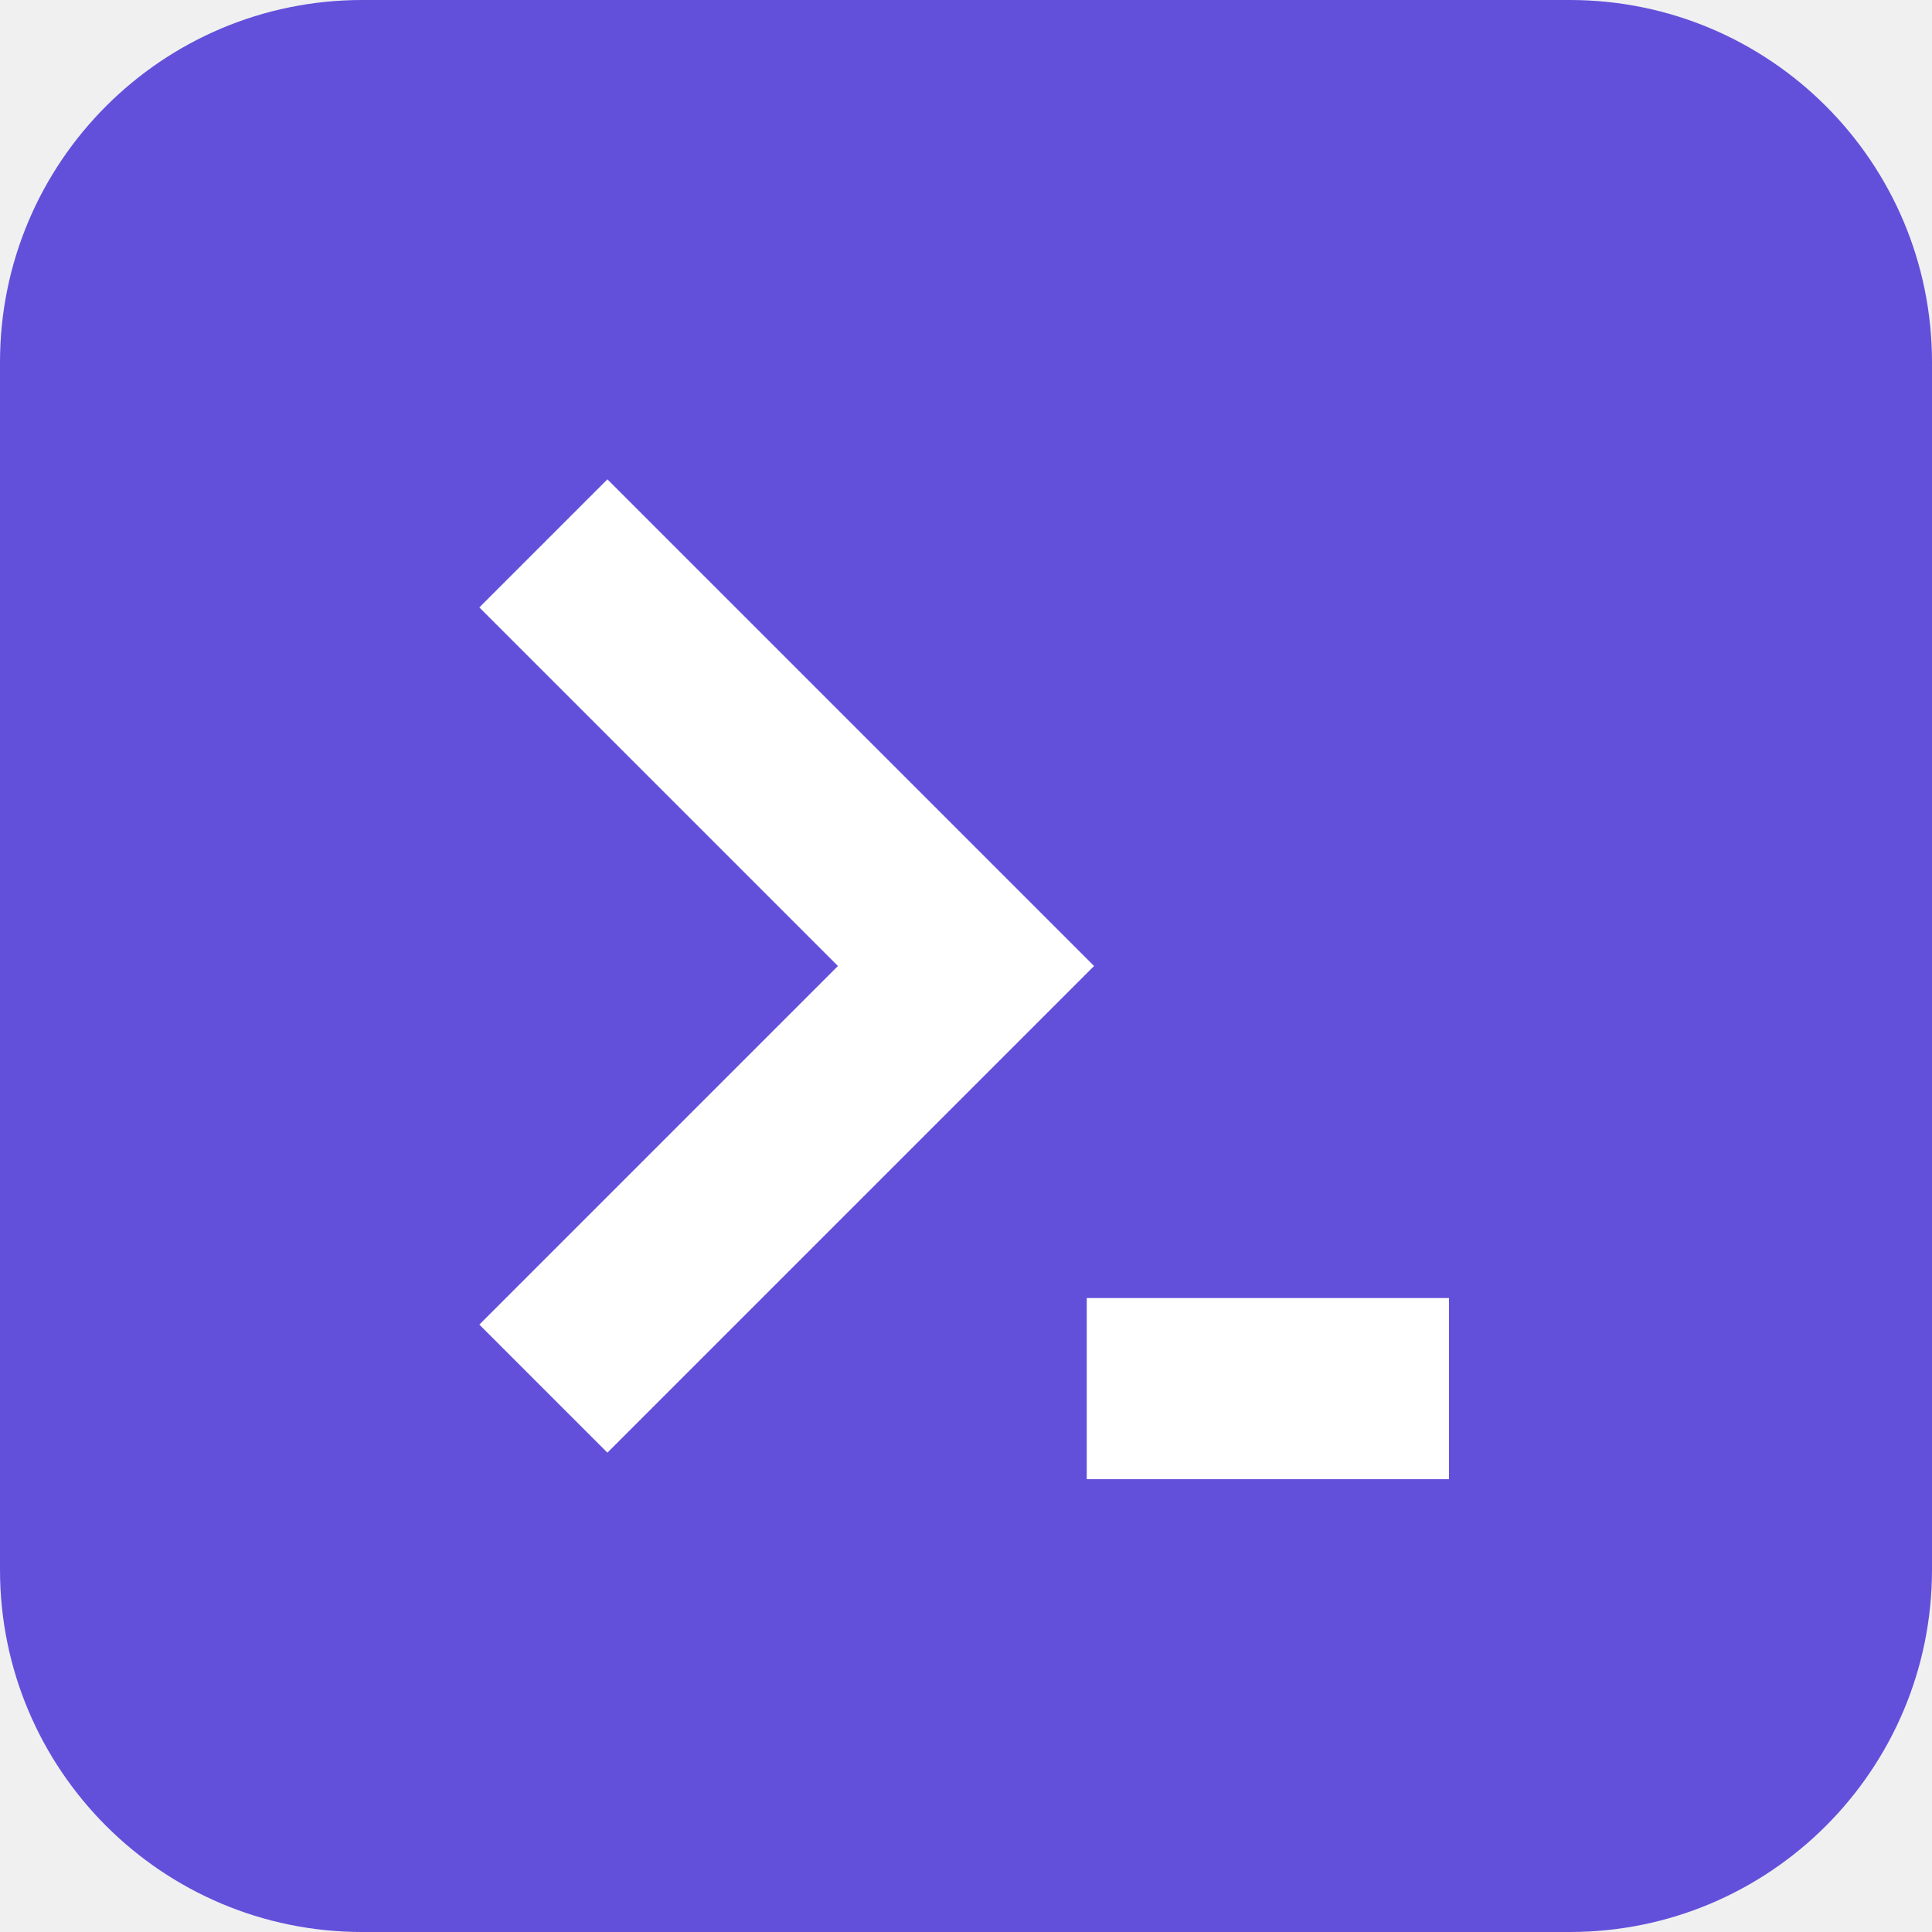
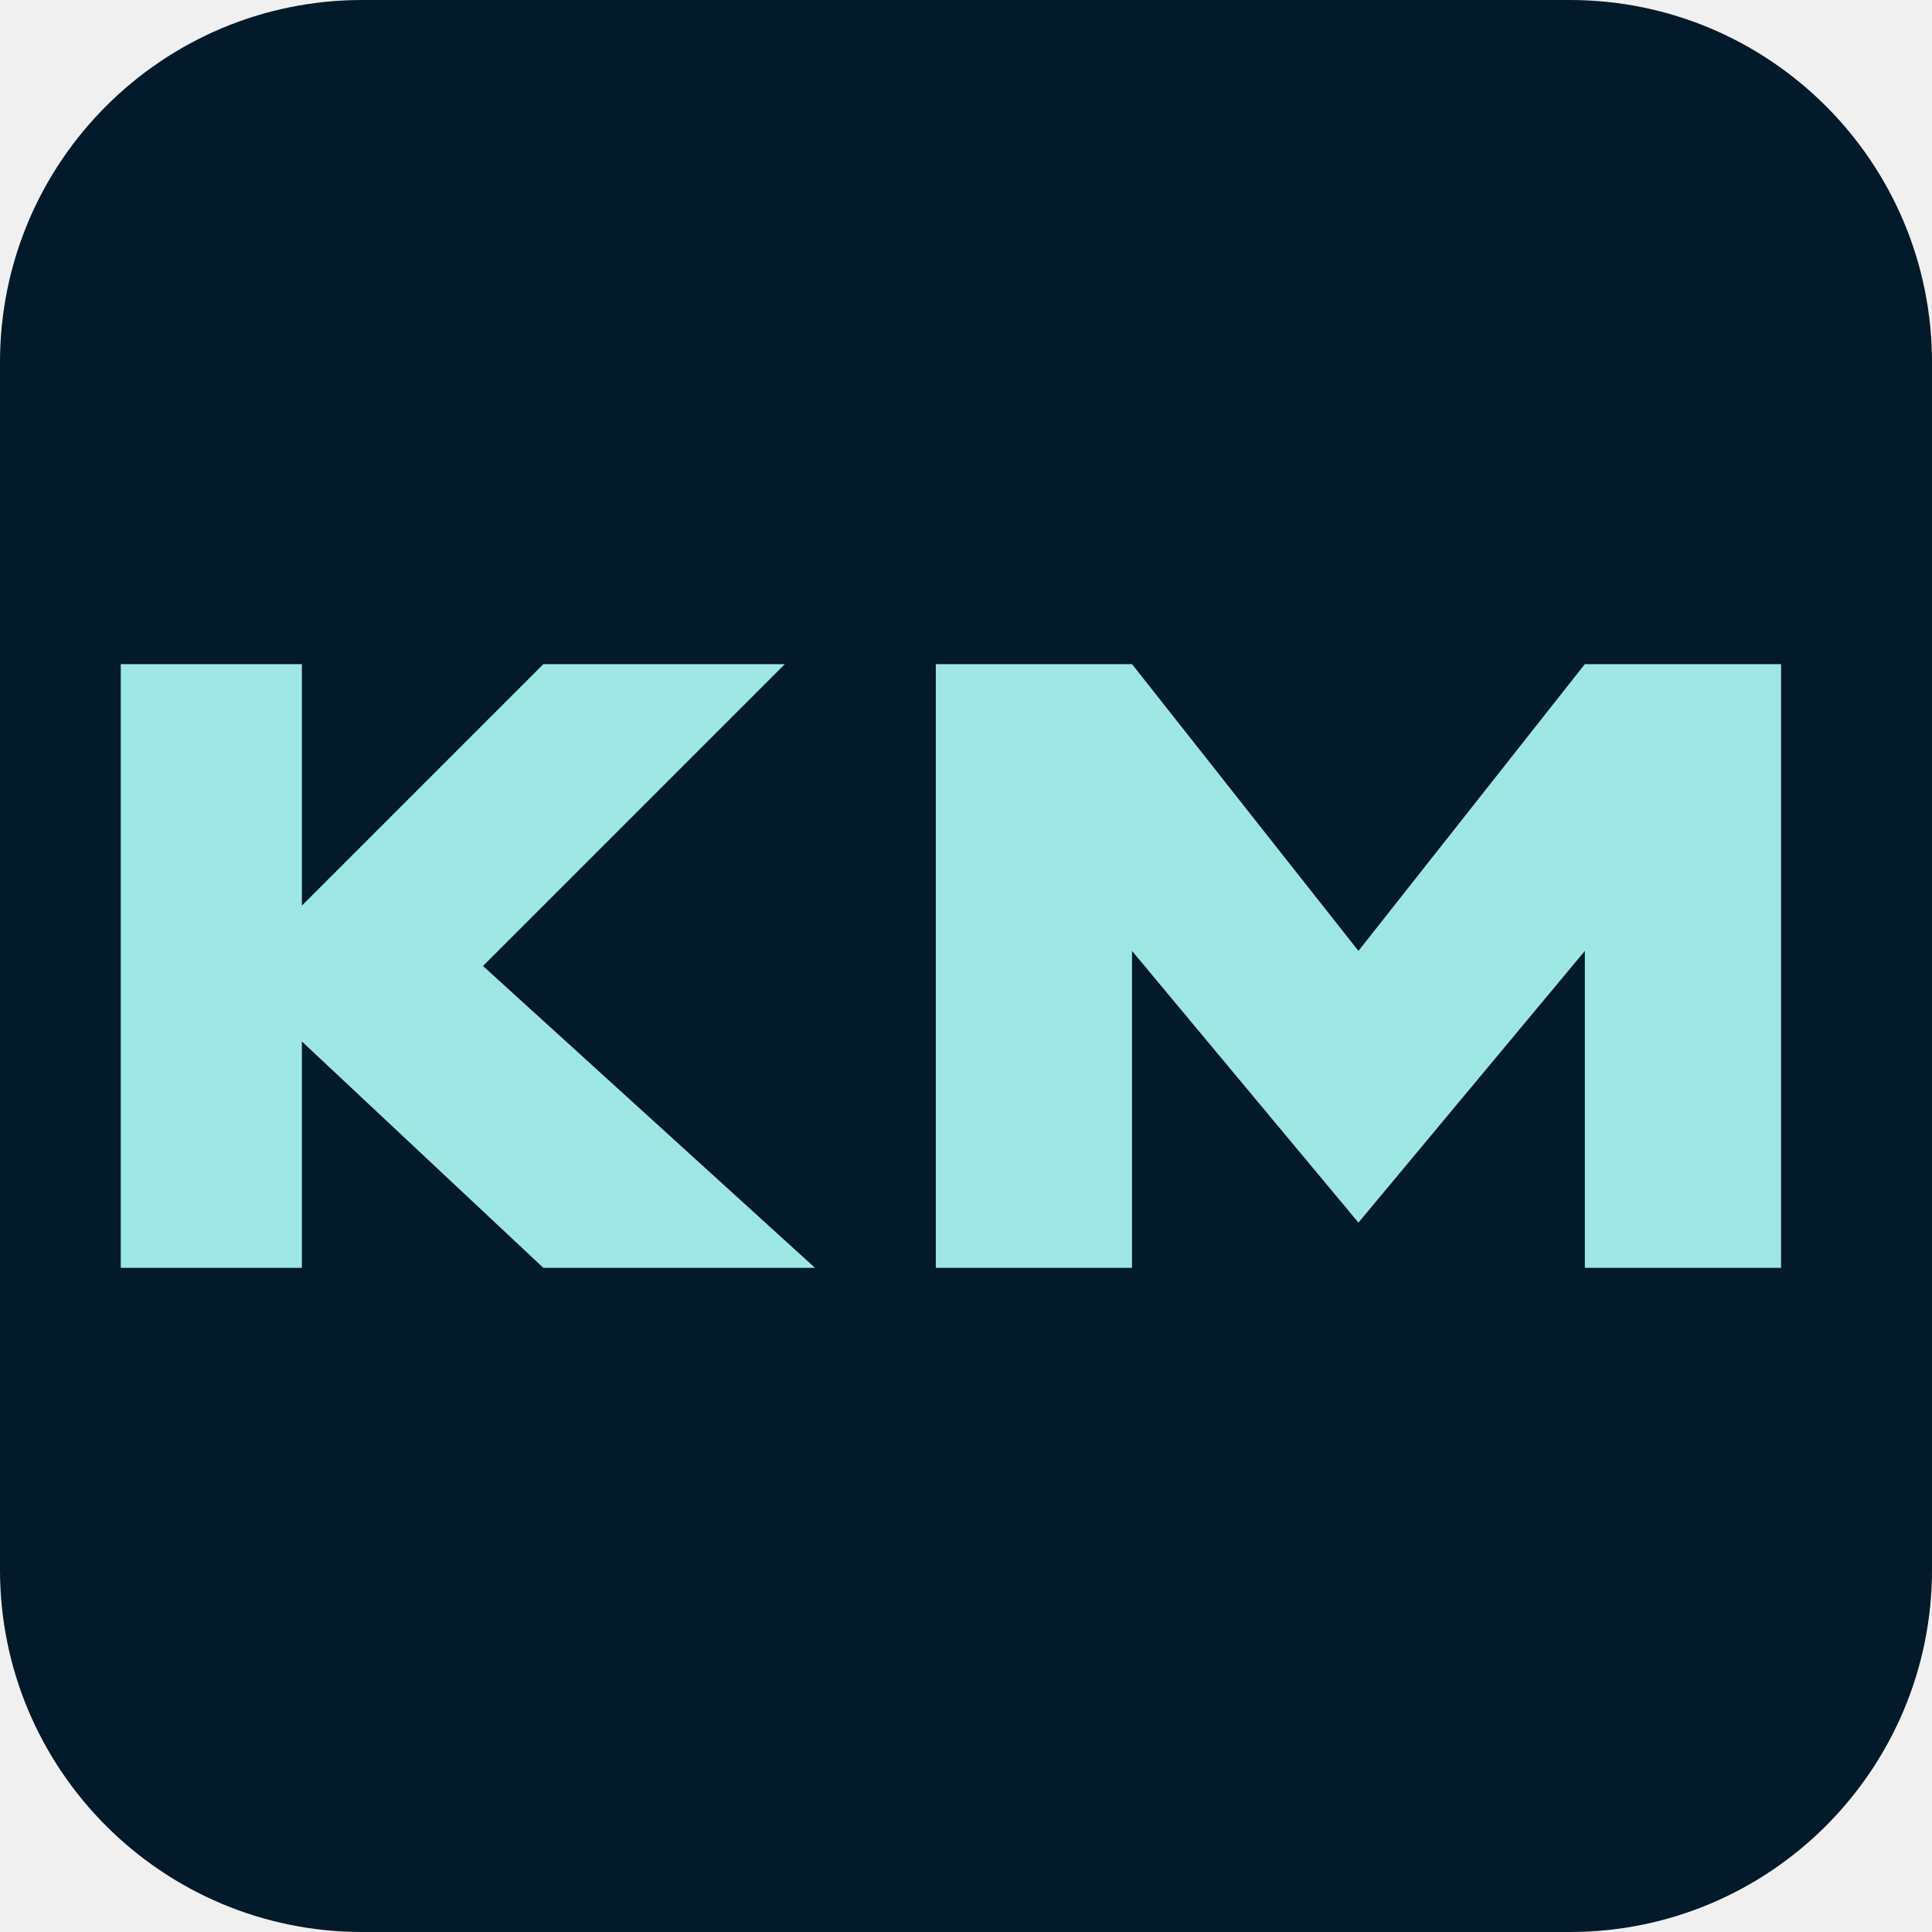
- <svg xmlns="http://www.w3.org/2000/svg" viewBox="0 0 32 32">
-   <rect width="32" height="32" rx="6" fill="#6250db" />
-   <path d="m9 9 7 7-7 7m9 0h6" stroke="white" fill="none" stroke-width="3" />
+ <svg xmlns="http://www.w3.org/2000/svg" viewBox="0 0 128 128">
+   <rect width="128" height="128" rx="24" fill="#031a2b" />
+   <path transform="translate(4 40)" fill="#9ee7e5" d="M4 4h12v16L32 4h16L28 24l22 20H32L16 29v15H4ZM58 44V4h13l15 19L101 4h13v40h-13V23L86 41 71 23v21Z" />
</svg>
